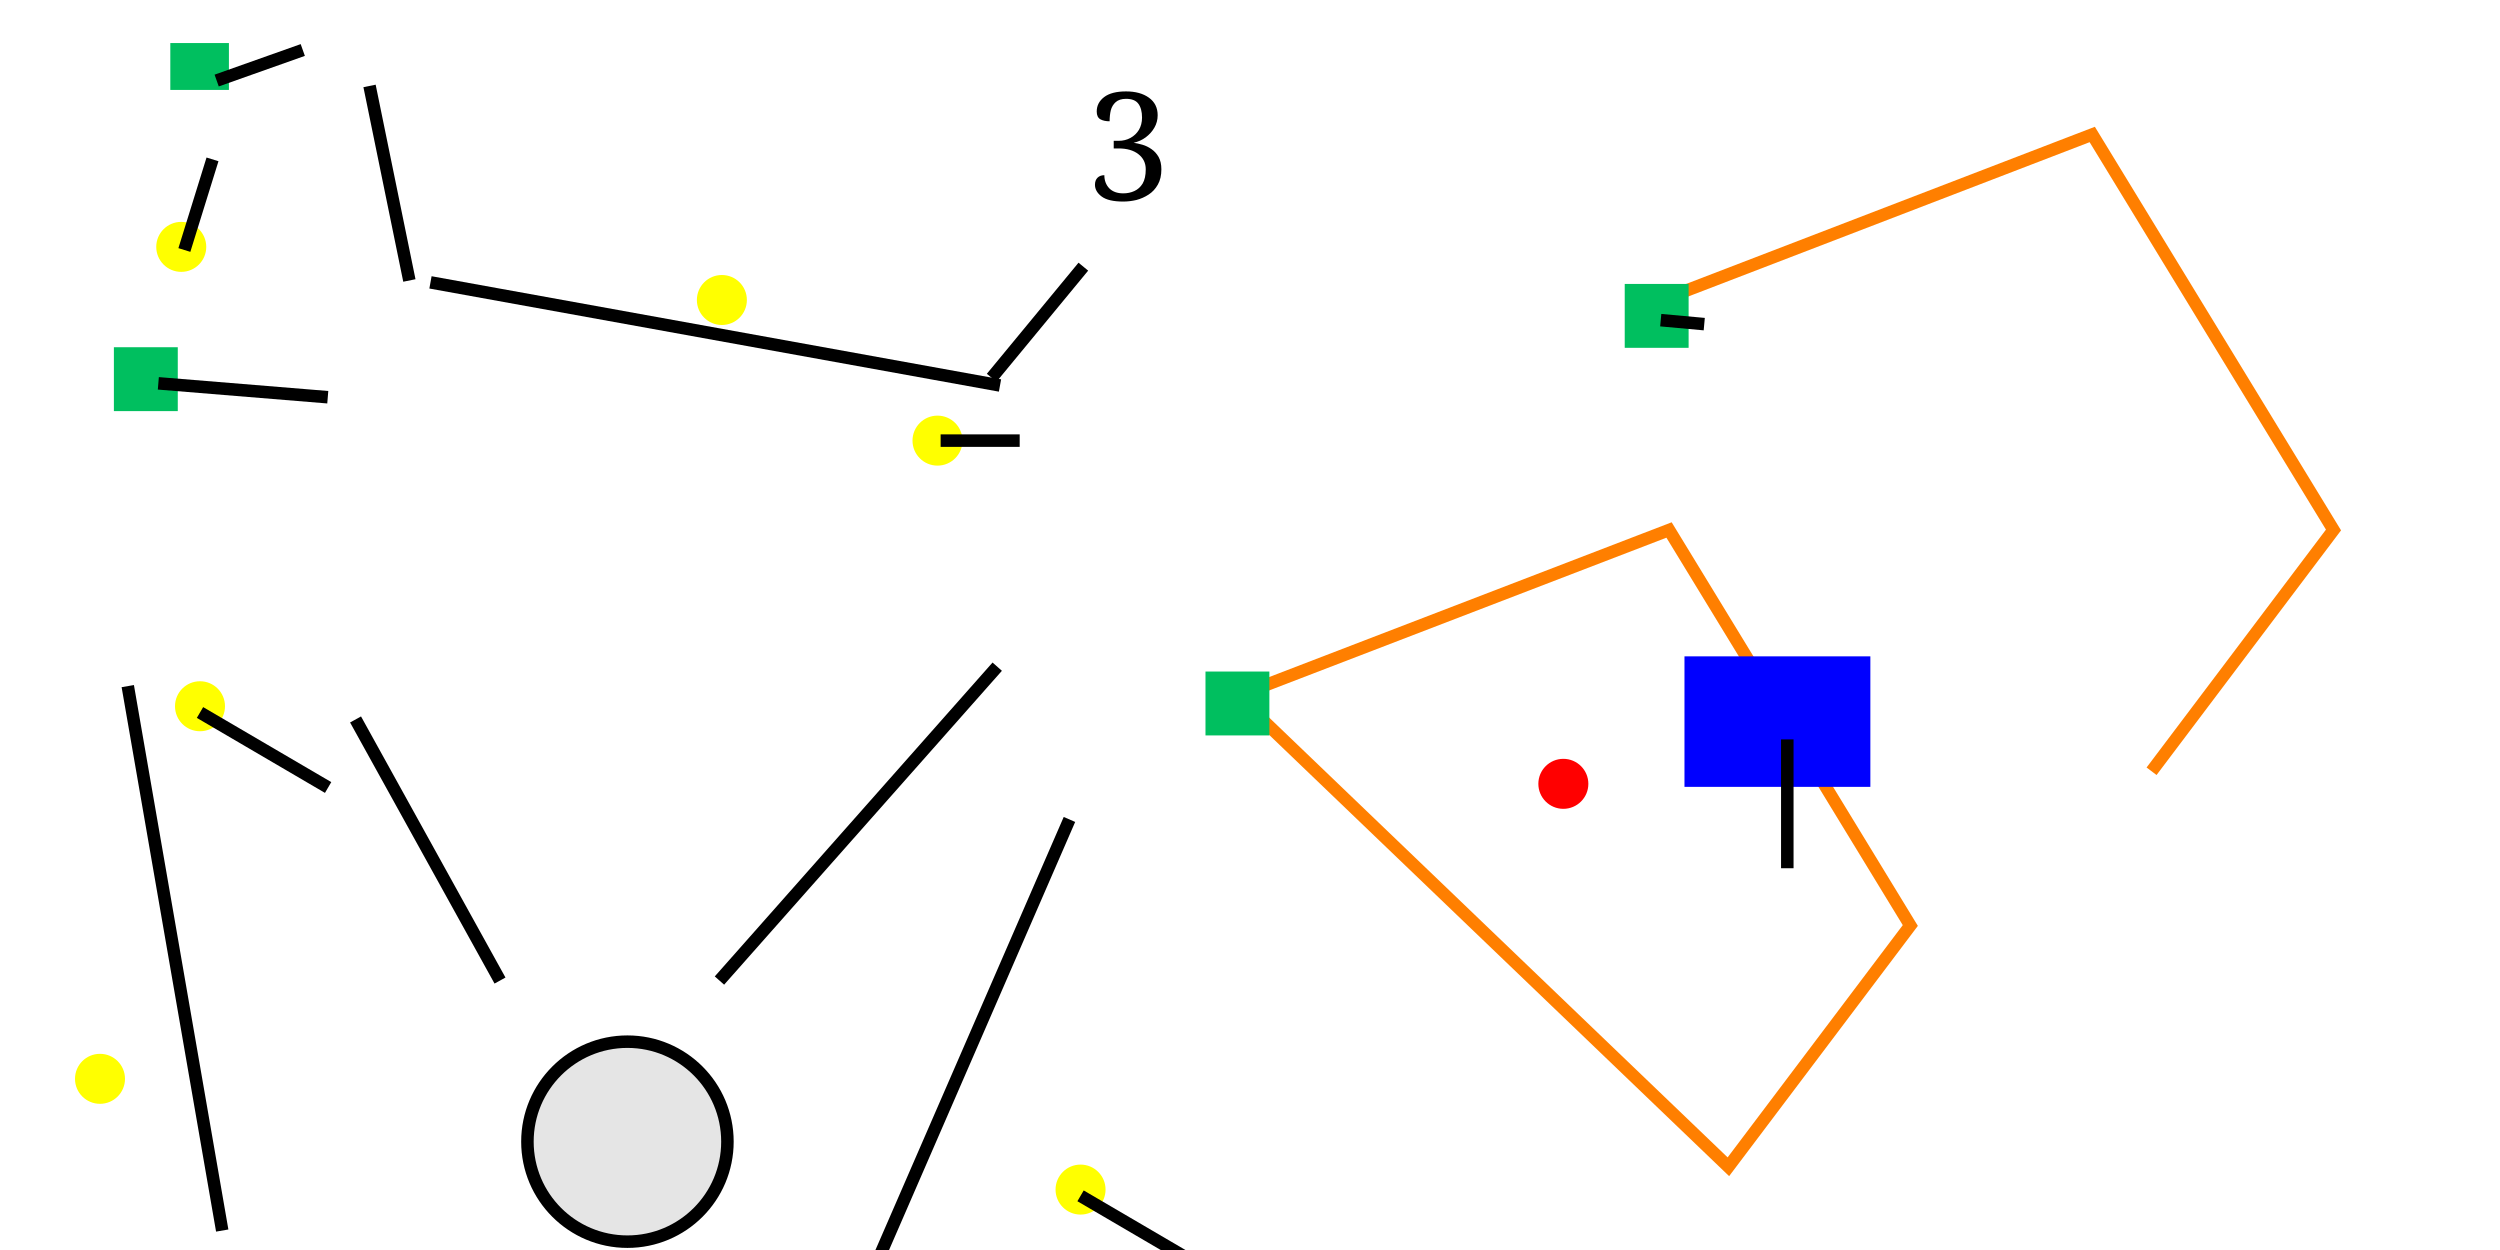
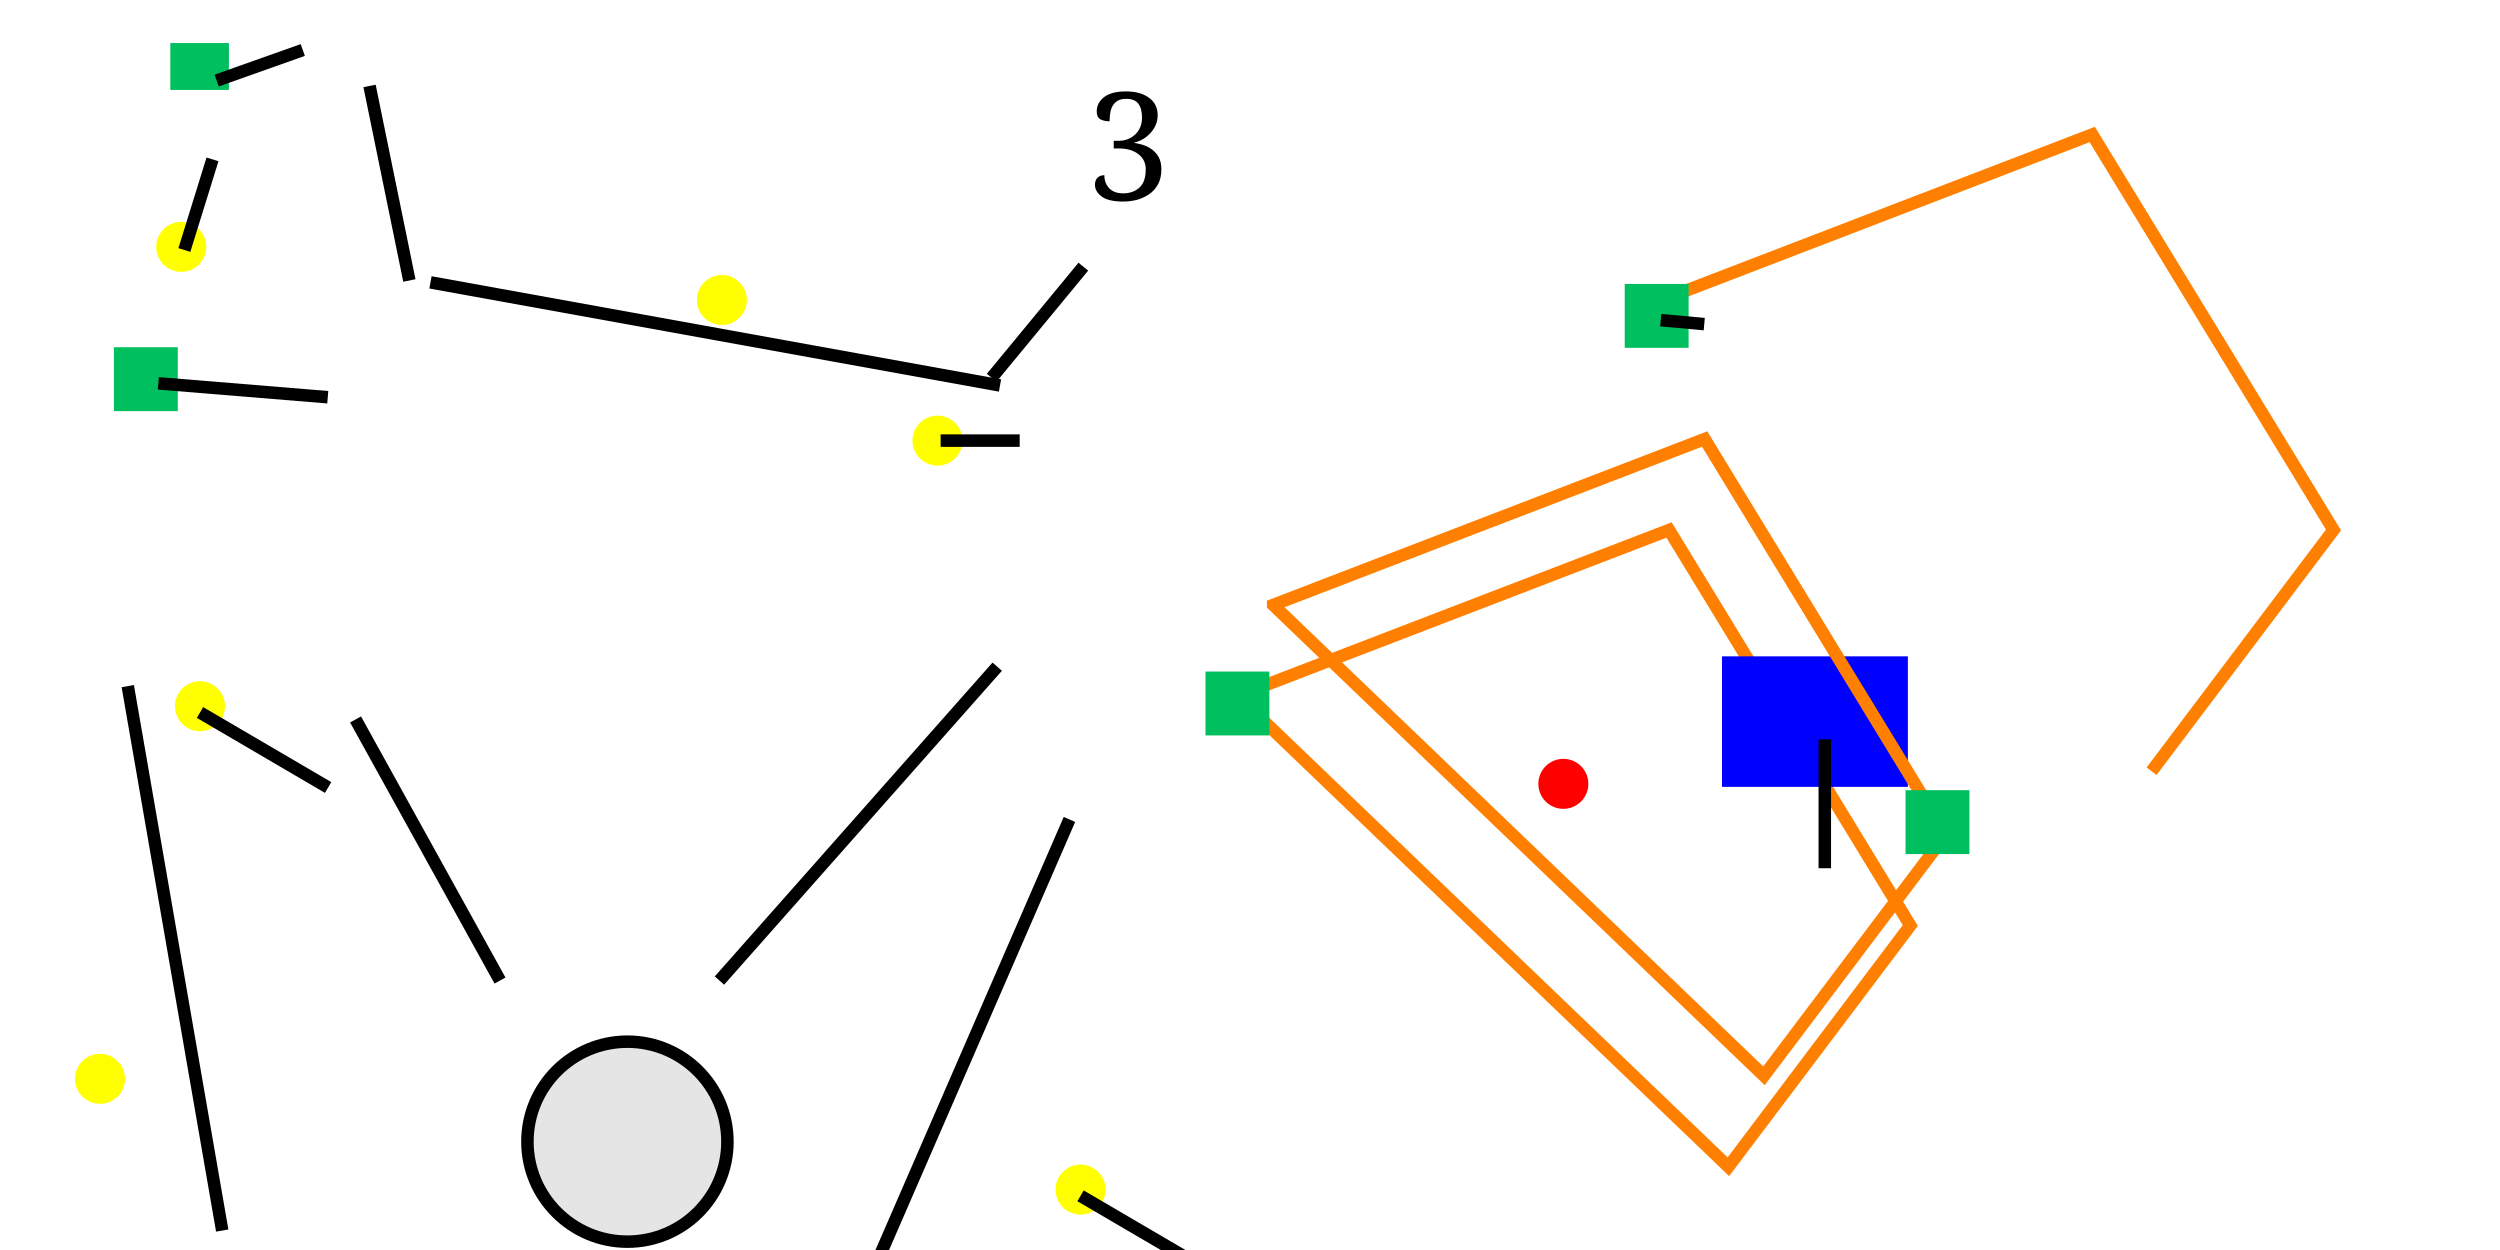
<svg xmlns="http://www.w3.org/2000/svg" width="200" height="100">
  <g>
    <g id="svg_45">
-       <path id="svg_46" fill-opacity="0" d="m99.004,55.672l34.52,-13.273l19.301,31.641l-14.555,19.301l-39.266,-37.668z" stroke-linecap="null" stroke-linejoin="null" stroke-dasharray="null" stroke="#ff7f00" fill="#000000" />
+       <path id="svg_46" fill-opacity="0" d="m99.004,55.672l34.52,-13.273l19.301,31.641l-14.555,19.301l-39.266,-37.668l0,0l0,0z" stroke-linecap="null" stroke-linejoin="null" stroke-dasharray="null" stroke="#ff7f00" fill="#000000" />
      <rect id="svg_47" fill="#00bf5f" stroke="#000000" stroke-width="0" stroke-dasharray="null" stroke-linejoin="null" stroke-linecap="null" x="96.439" y="53.723" width="5.111" height="5.111" />
    </g>
    <circle fill="#e5e5e5" stroke="#000000" cx="50.194" cy="91.333" r="8" id="svg_1" />
    <circle fill="#ff0000" stroke="#000000" stroke-width="0" stroke-dasharray="null" stroke-linejoin="null" stroke-linecap="null" cx="125.068" cy="62.707" r="2" id="svg_6" />
    <text xml:space="preserve" text-anchor="middle" font-family="serif" font-size="12" id="svg_2" y="16" x="90.25" stroke-linecap="null" stroke-linejoin="null" stroke-dasharray="null" stroke-width="0" stroke="#000000" fill="#000000">3</text>
    <circle id="svg_7" fill="#ffff00" stroke="#000000" stroke-width="0" stroke-dasharray="null" stroke-linejoin="null" stroke-linecap="null" cx="57.75" cy="24" r="2" />
    <g id="svg_11">
      <circle id="svg_12" fill="#ffff00" stroke="#000000" stroke-width="0" stroke-dasharray="null" stroke-linejoin="null" stroke-linecap="null" cx="75" cy="35.25" r="2" />
      <line id="svg_9" y2="35.25" x2="81.575" y1="35.25" x1="75.25" stroke-linecap="null" stroke-linejoin="null" stroke-dasharray="null" stroke="#000000" fill="none" />
    </g>
    <g id="svg_13">
      <circle id="svg_34" fill="#ffff00" stroke="#000000" stroke-width="0" stroke-dasharray="null" stroke-linejoin="null" stroke-linecap="null" cx="14.5" cy="19.75" r="2" />
      <line id="svg_8" y2="20" x2="14.75" y1="12.75" x1="17" stroke-linecap="null" stroke-linejoin="null" stroke-dasharray="null" stroke="#000000" fill="none" />
    </g>
    <circle id="svg_14" fill="#ffff00" stroke="#000000" stroke-width="0" stroke-dasharray="null" stroke-linejoin="null" stroke-linecap="null" cx="8" cy="86.306" r="2" />
    <g id="svg_16">
      <circle fill="#ffff00" stroke="#000000" stroke-width="0" stroke-dasharray="null" stroke-linejoin="null" stroke-linecap="null" cx="16" cy="56.5" r="2" id="svg_4" />
      <line fill="none" stroke="#000000" stroke-dasharray="null" stroke-linejoin="null" stroke-linecap="null" x1="26.25" y1="63" x2="16" y2="57" id="svg_15" />
    </g>
    <rect id="svg_22" height="0" width="0.188" y="78.5" x="56.188" stroke="#000000" fill="#0000ff" />
    <line id="svg_29" y2="22.438" x2="32.75" y1="6.875" x1="29.563" stroke-linecap="null" stroke-linejoin="null" stroke-dasharray="null" stroke-width="null" stroke="#000000" fill="none" />
    <line id="svg_30" y2="30.84" x2="80" y1="22.59" x1="34.438" stroke-linecap="null" stroke-linejoin="null" stroke-dasharray="null" stroke-width="null" stroke="#000000" fill="none" />
    <g id="svg_23">
      <rect id="svg_26" height="3.75" width="4.688" y="3.444" x="13.625" stroke-linecap="null" stroke-linejoin="null" stroke-dasharray="null" stroke-width="0" stroke="#000000" fill="#00bf5f" />
      <line fill="none" stroke="#000000" stroke-dasharray="null" stroke-linejoin="null" stroke-linecap="null" x1="17.333" y1="6.444" x2="24.222" y2="4" id="svg_18" />
    </g>
    <g id="svg_24">
      <rect fill="#00bf5f" stroke="#000000" stroke-width="0" stroke-dasharray="null" stroke-linejoin="null" stroke-linecap="null" x="9.111" y="27.778" width="5.111" height="5.111" id="svg_17" />
      <line fill="none" stroke="#000000" stroke-dasharray="null" stroke-linejoin="null" stroke-linecap="null" x1="12.667" y1="30.667" x2="26.222" y2="31.778" id="svg_21" />
    </g>
    <line fill="none" stroke="#000000" stroke-dasharray="null" stroke-linejoin="null" stroke-linecap="null" x1="28.444" y1="57.556" x2="40" y2="78.444" id="svg_25" />
    <line fill="none" stroke="#000000" stroke-dasharray="null" stroke-linejoin="null" stroke-linecap="null" x1="79.778" y1="53.333" x2="57.556" y2="78.444" id="svg_27" />
    <line fill="none" stroke="#000000" stroke-width="null" stroke-dasharray="null" stroke-linejoin="null" stroke-linecap="null" x1="79.333" y1="30.222" x2="86.667" y2="21.333" id="svg_32" />
    <g id="svg_33">
      <circle fill="#ffff00" stroke="#000000" stroke-width="0" stroke-dasharray="null" stroke-linejoin="null" stroke-linecap="null" cx="86.444" cy="95.167" r="2" id="svg_35" />
      <line fill="none" stroke="#000000" stroke-dasharray="null" stroke-linejoin="null" stroke-linecap="null" x1="96.694" y1="101.667" x2="86.444" y2="95.667" id="svg_36" />
    </g>
    <line fill="none" stroke="#000000" stroke-width="null" stroke-dasharray="null" stroke-linejoin="null" stroke-linecap="null" x1="70" y1="101.333" x2="85.556" y2="65.556" id="svg_38" />
    <line fill="none" stroke="#000000" stroke-dasharray="null" stroke-linejoin="null" stroke-linecap="null" x1="17.778" y1="98.444" x2="10.222" y2="54.889" id="svg_41" />
    <polygon fill="#FF0000" id="svg_19" />
    <polygon fill="#FF0000" id="svg_20" />
    <g id="svg_44">
      <path fill-opacity="0" id="svg_31" d="m132.859,24.031l34.52,-13.273l19.301,31.641l-14.555,19.301" stroke-linecap="null" stroke-linejoin="null" stroke-dasharray="null" stroke="#ff7f00" fill="#000000" />
      <rect id="svg_5" fill="#00bf5f" stroke="#000000" stroke-width="0" stroke-dasharray="null" stroke-linejoin="null" stroke-linecap="null" x="129.978" y="22.715" width="5.111" height="5.111" />
      <line id="svg_43" y2="25.93" x2="136.34" y1="25.613" x1="132.859" stroke-linecap="null" stroke-linejoin="null" stroke-dasharray="null" stroke="#000000" fill="none" />
    </g>
    <g id="svg_52">
-       <rect id="svg_49" height="10.441" width="14.871" y="52.508" x="134.758" stroke-linecap="null" stroke-linejoin="null" stroke-dasharray="null" stroke-width="0" stroke="#000000" fill="#0000ff" />
-       <line id="svg_51" y2="69.459" x2="142.984" y1="59.152" x1="142.984" stroke-linecap="null" stroke-linejoin="null" stroke-dasharray="null" stroke="#000000" fill="none" />
+       <rect id="svg_49" height="10.441" width="14.871" y="52.508" x="137.758" stroke-linecap="null" stroke-linejoin="null" stroke-dasharray="null" stroke-width="0" stroke="#000000" fill="#0000ff" />
+       <line id="svg_51" y2="69.459" x2="145.984" y1="59.152" x1="145.984" stroke-linecap="null" stroke-linejoin="null" stroke-dasharray="null" stroke="#000000" fill="none" />
+     </g>
+     <g id="svg_3">
+       <path id="svg_10" fill-opacity="0" d="m101.852,48.395l34.52,-13.273l19.301,31.641l-14.555,19.301l-39.266,-37.668l0,0l0,0z" stroke-linecap="null" stroke-linejoin="null" stroke-dasharray="null" stroke="#ff7f00" fill="#000000" />
+       <rect id="svg_28" fill="#00bf5f" stroke="#000000" stroke-width="0" stroke-dasharray="null" stroke-linejoin="null" stroke-linecap="null" x="152.443" y="63.215" width="5.111" height="5.111" />
    </g>
  </g>
</svg>
